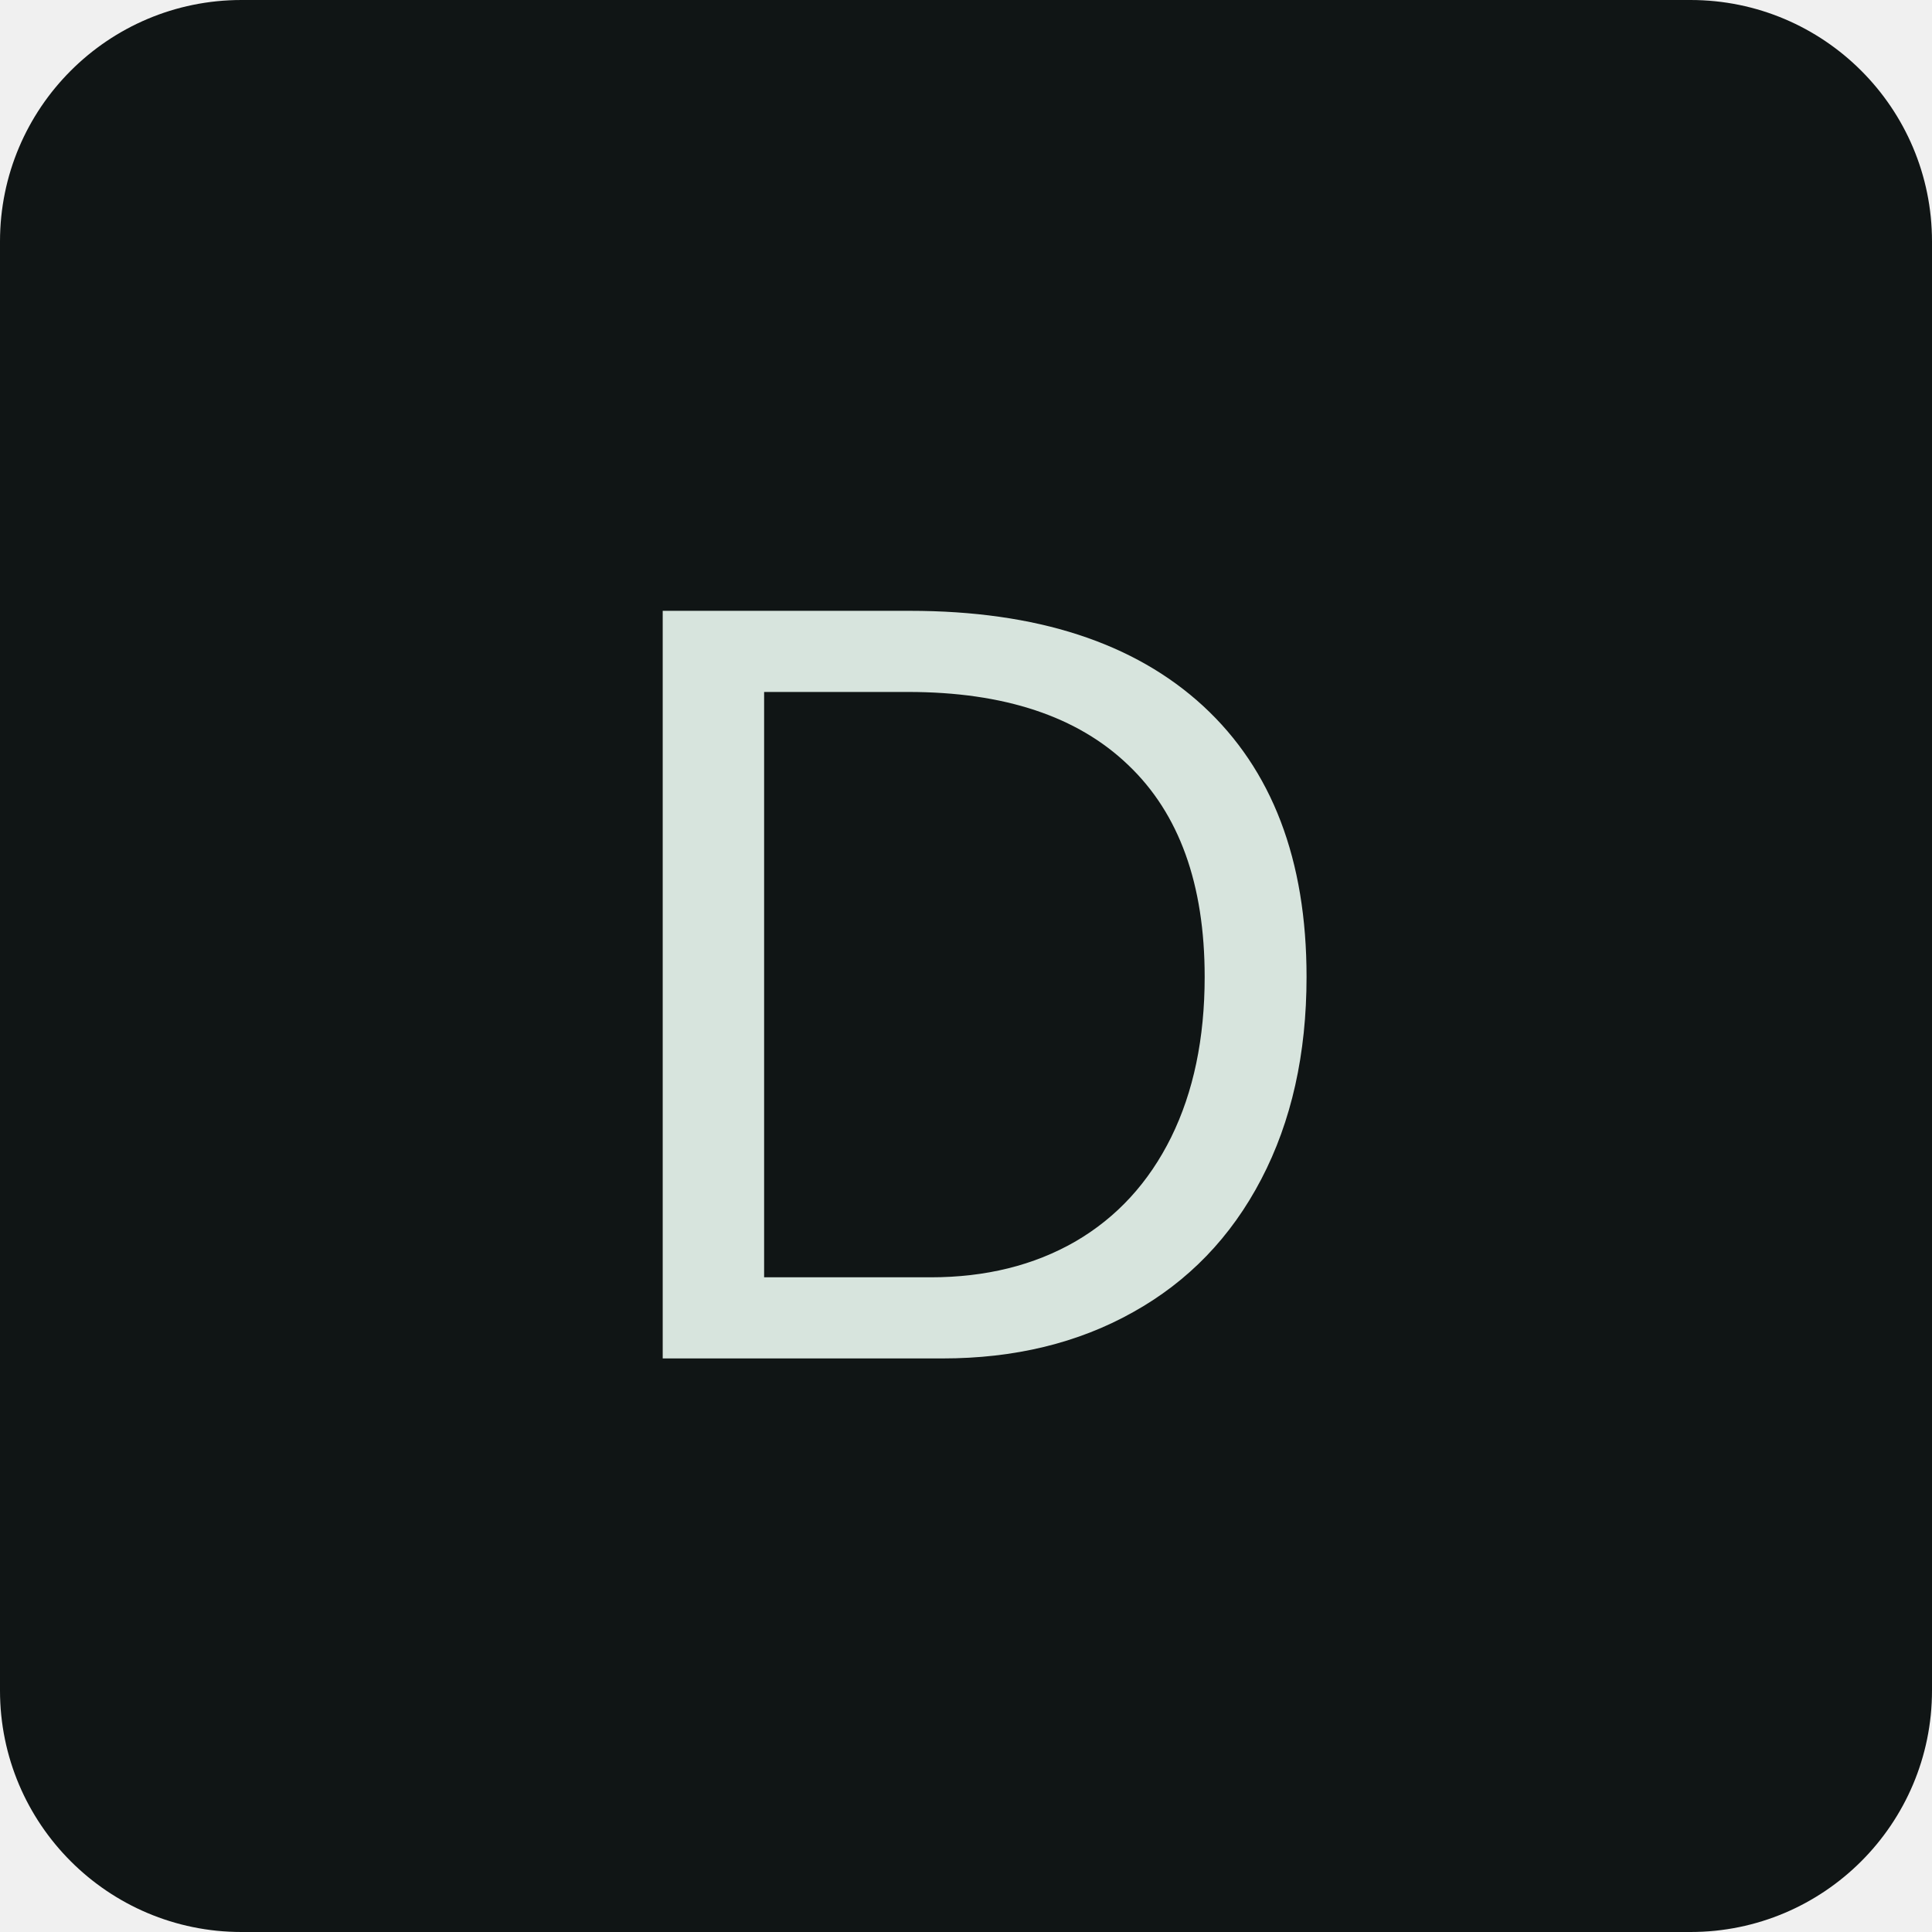
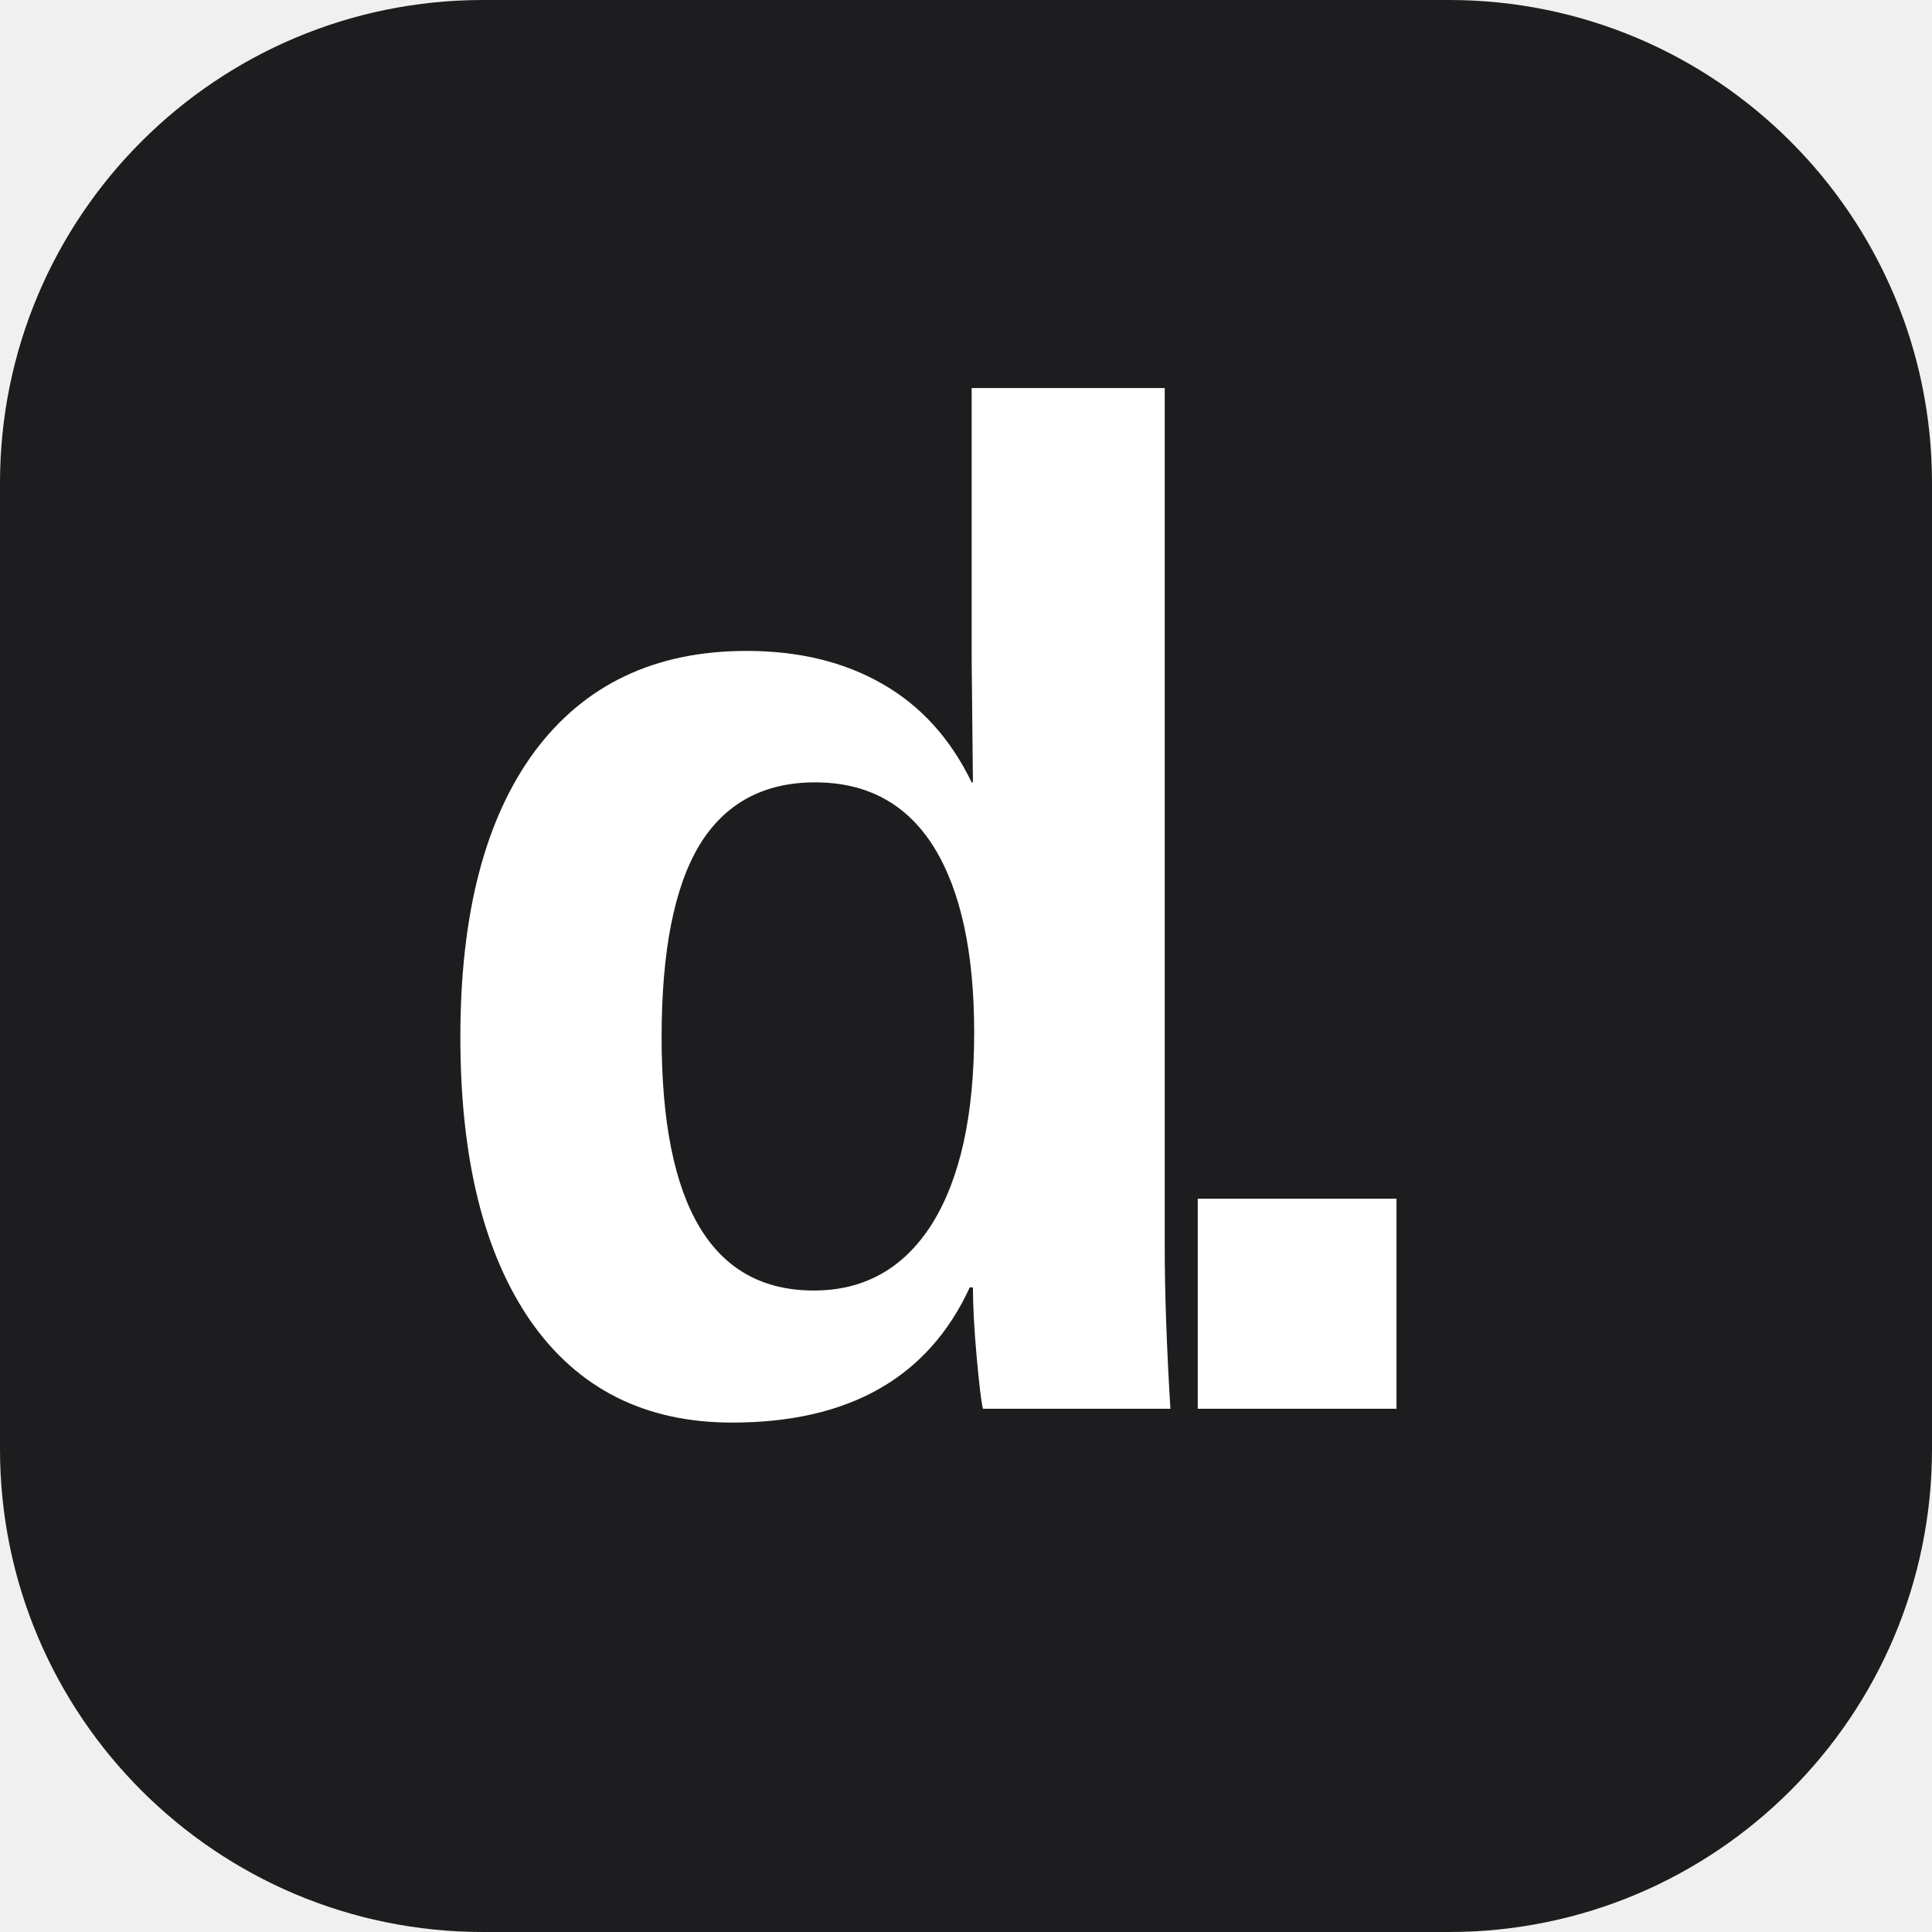
- <svg xmlns="http://www.w3.org/2000/svg" viewBox="0 0 64 64">
-   <rect width="64" height="64" rx="8" fill="#101515" />
-   <text x="32" y="45" text-anchor="middle" font-family="Arial" font-size="36" fill="#d7e4dd">D</text>
+ <svg xmlns="http://www.w3.org/2000/svg" viewBox="0 0 48 48">
+   <rect width="48" height="48" rx="12" fill="#1d1d1f" />
+   <text x="10" y="35" font-family="Arial,Helvetica,sans-serif" font-size="35" font-weight="700" letter-spacing="-4" fill="white">d.</text>
</svg>
